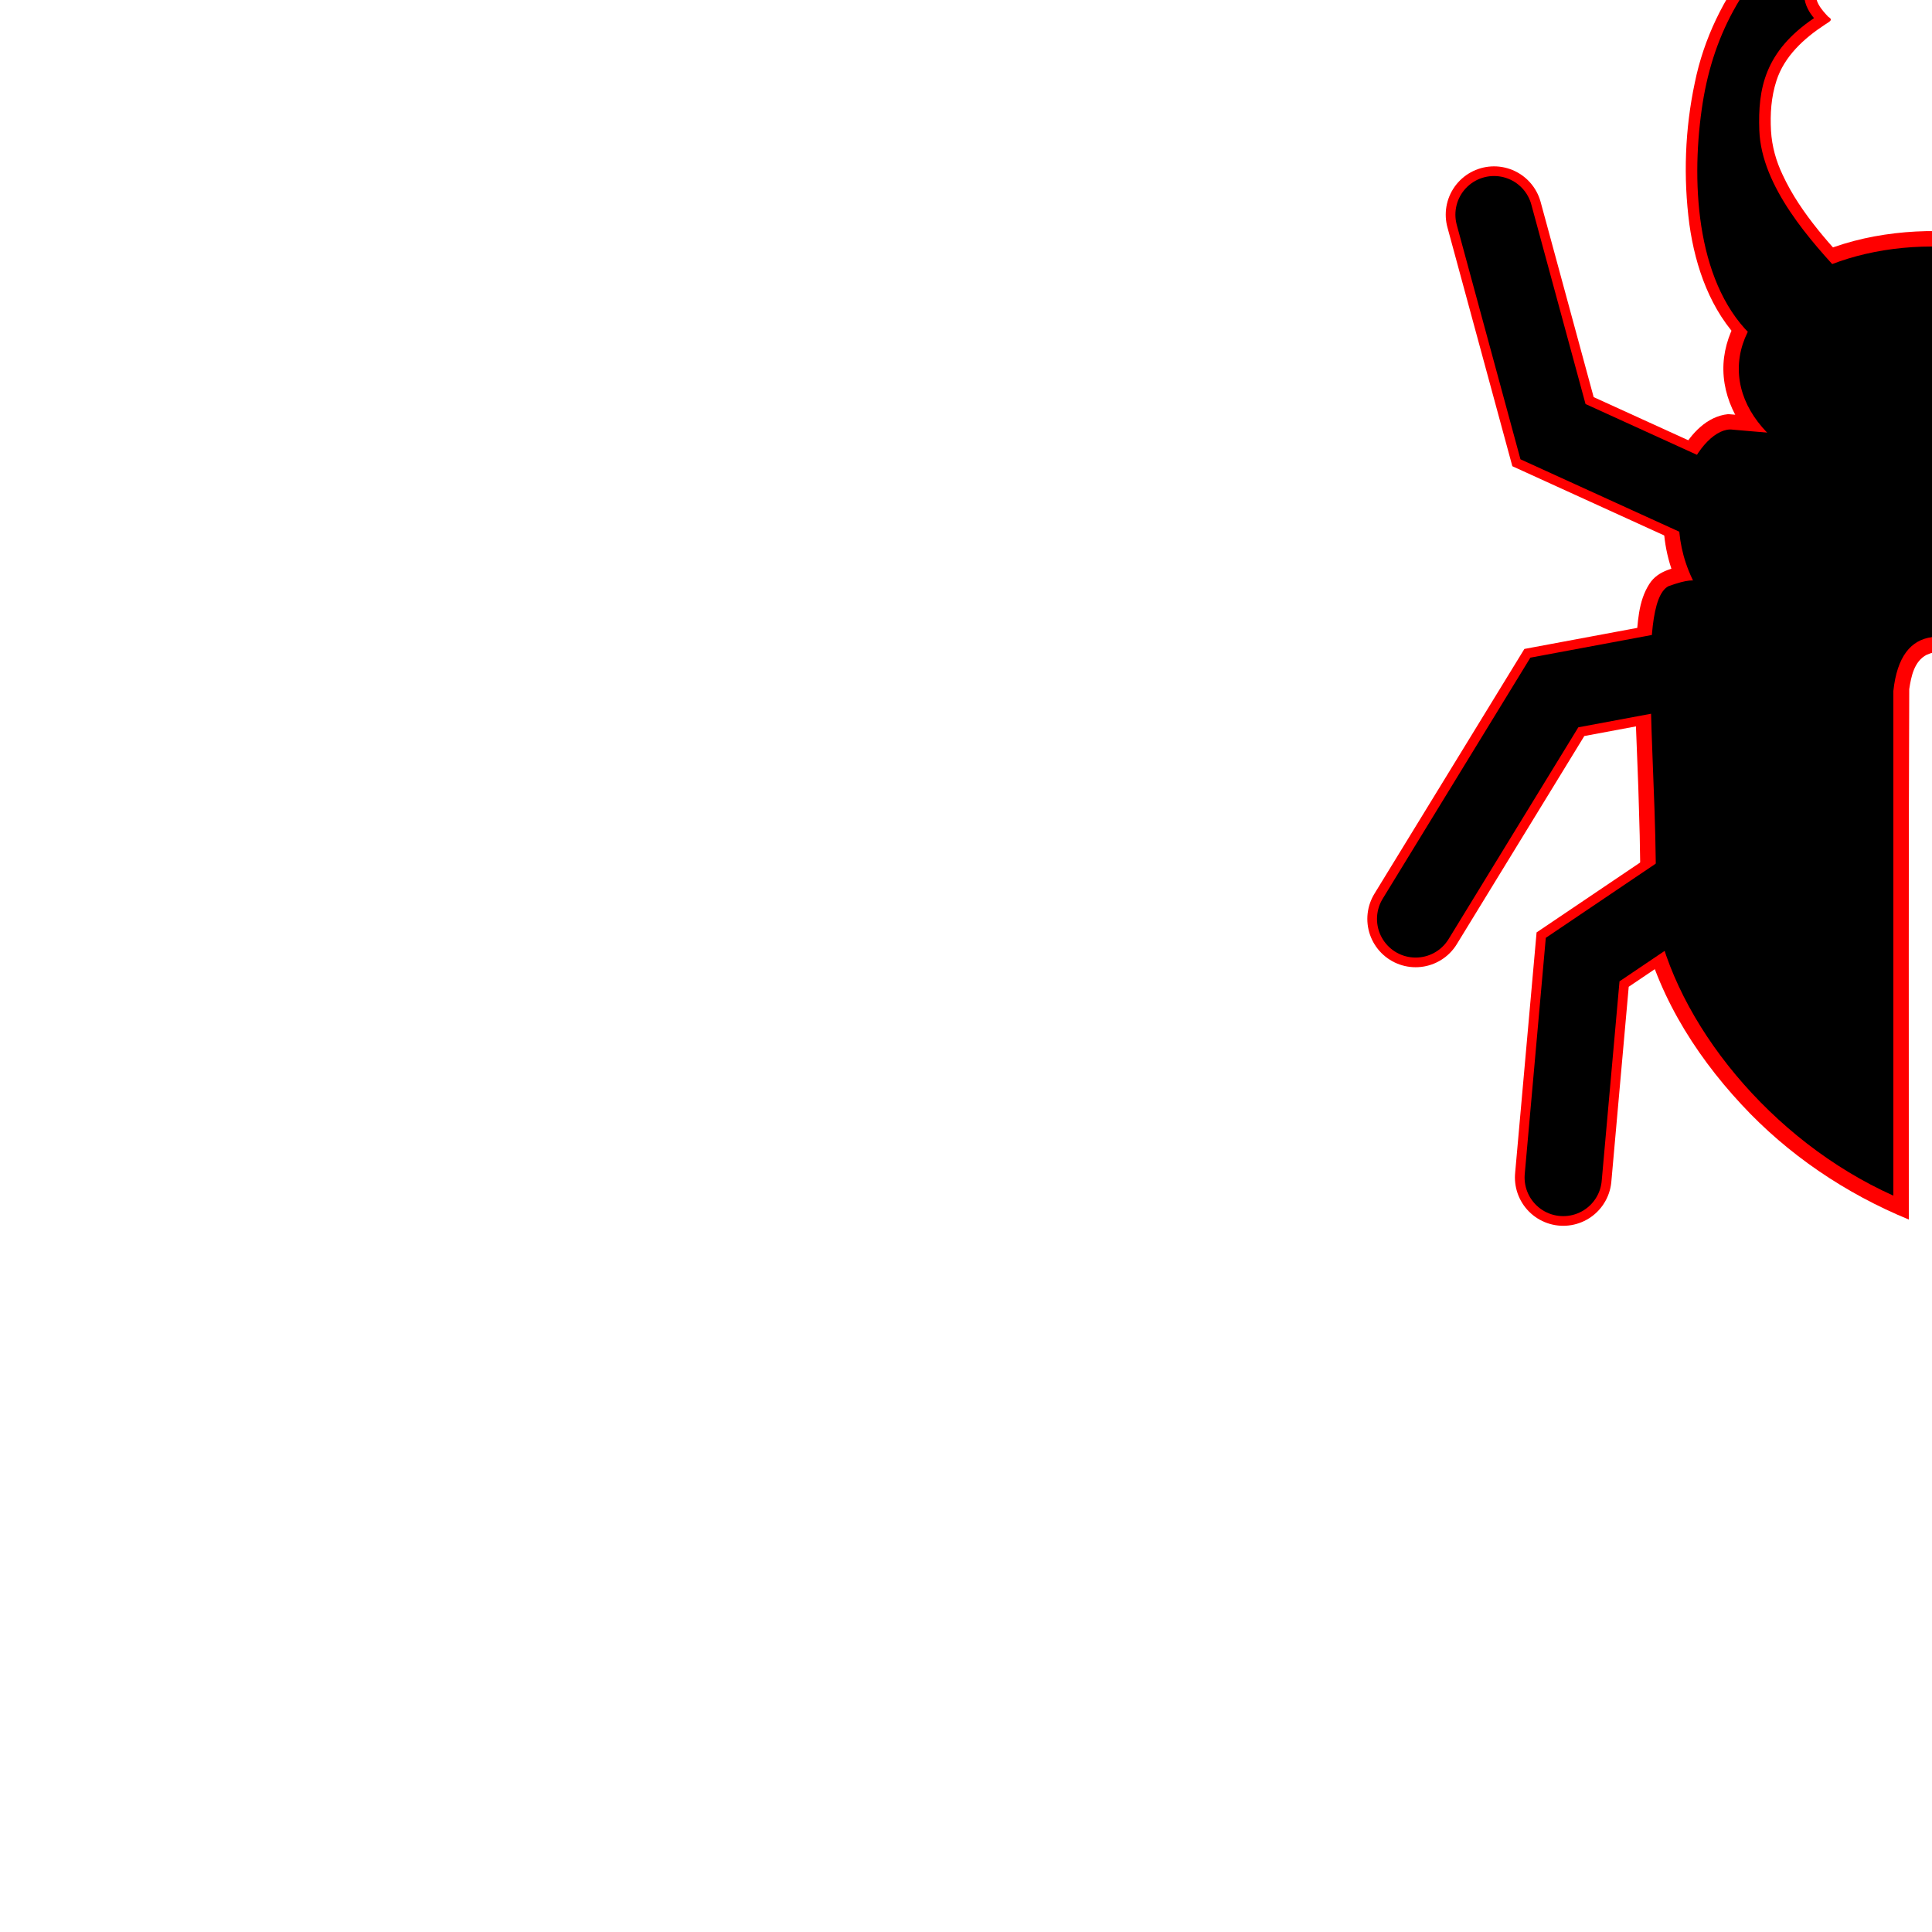
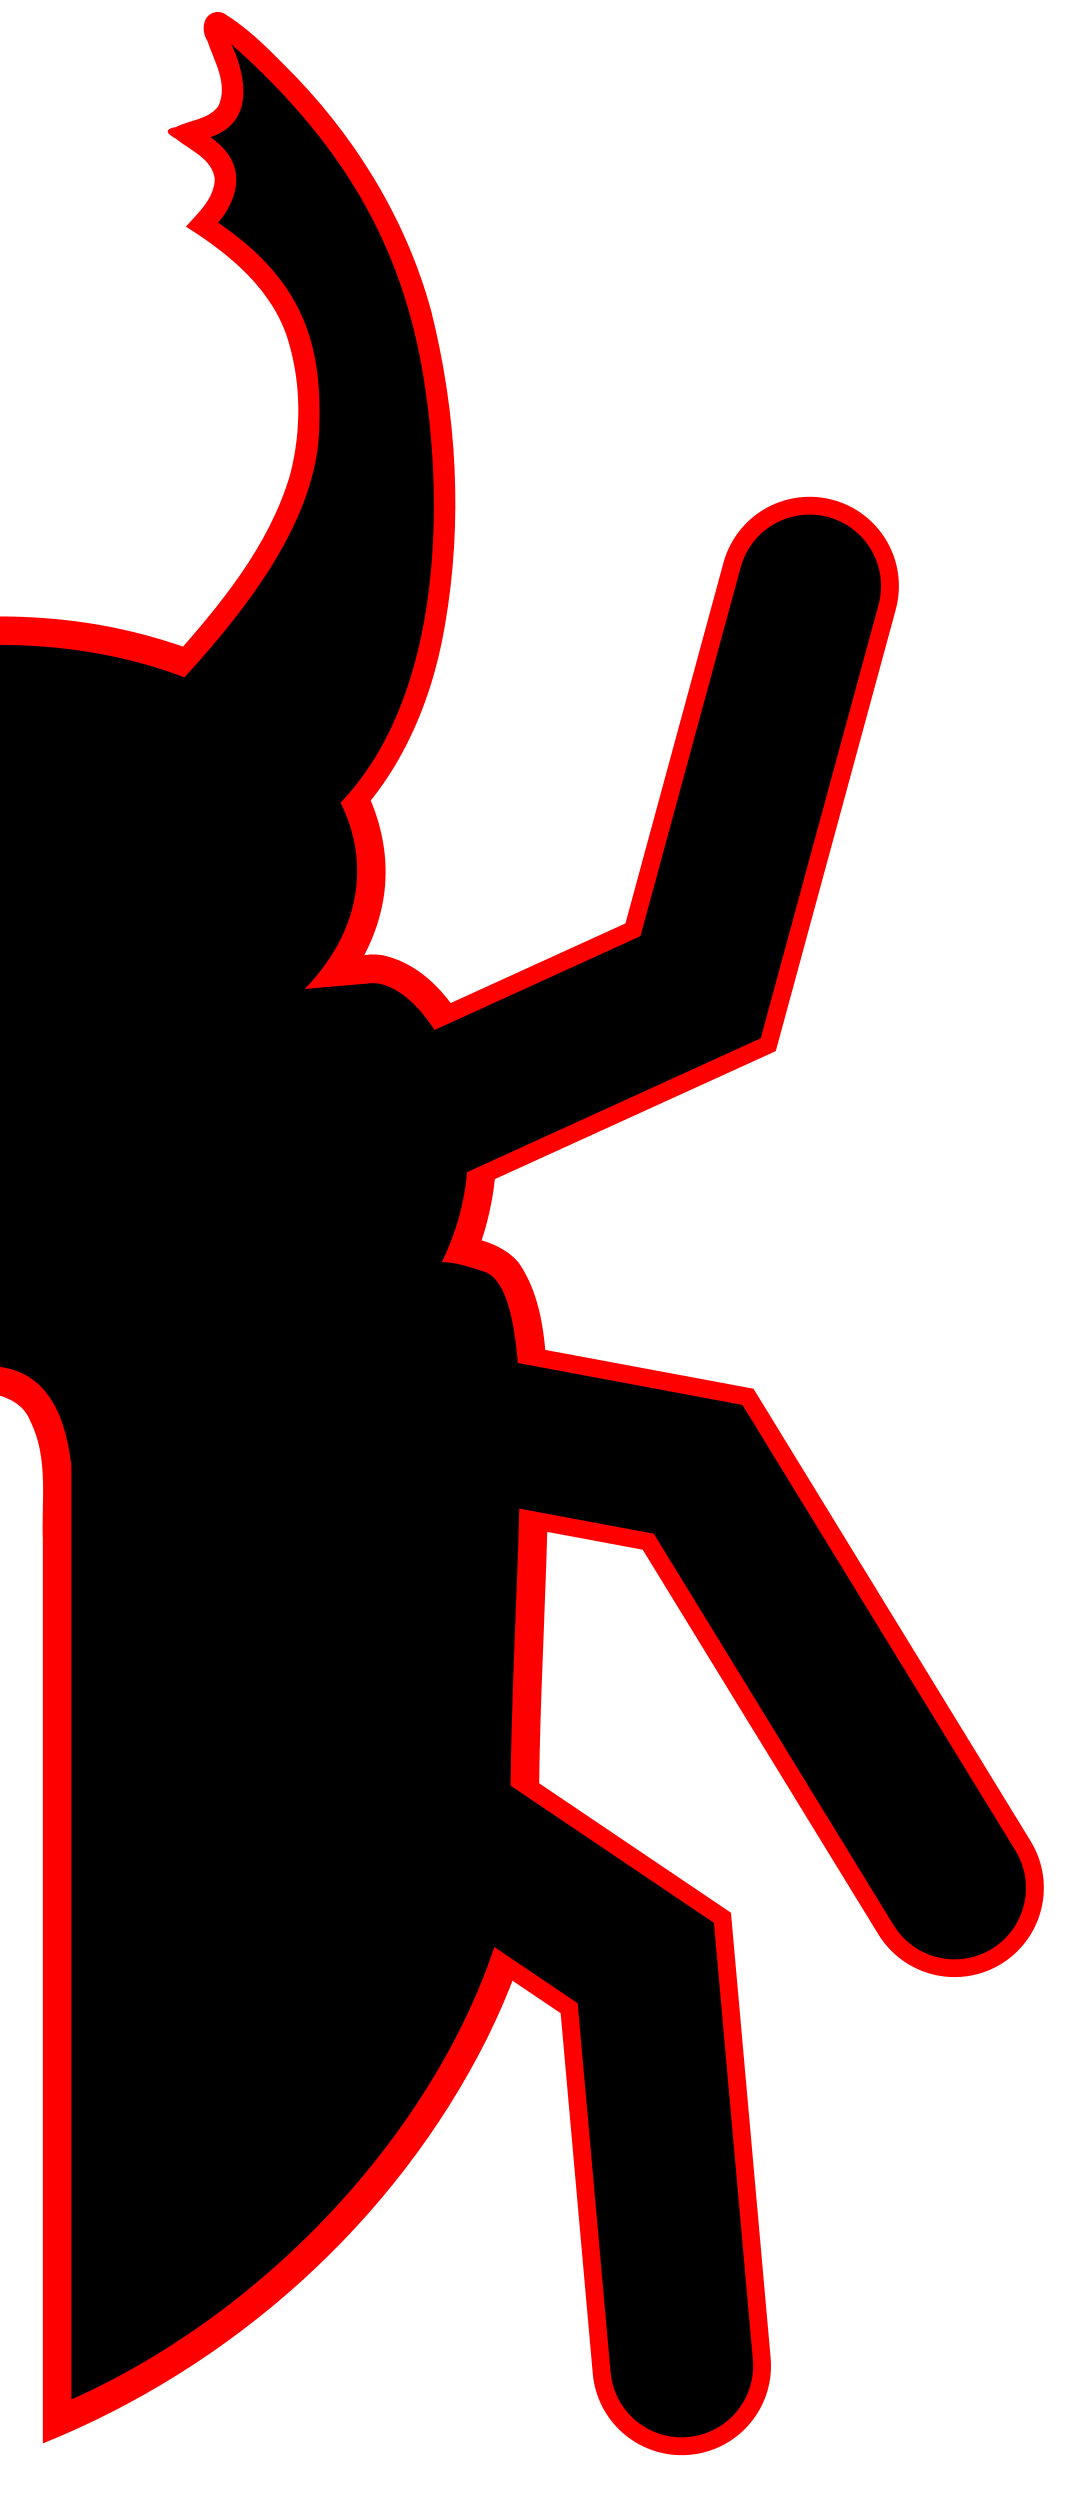
- <svg xmlns="http://www.w3.org/2000/svg" width="1000" height="1000" viewBox="0 0 264.583 264.583" version="1.1" id="svg8">
+ <svg xmlns="http://www.w3.org/2000/svg" width="300" height="700" viewBox="0 0 79.375 185.208" version="1.1" id="svg8">
  <defs id="defs2" />
  <g id="g1085" transform="translate(0,-32.41665)" style="display:inline">
-     <g transform="matrix(0.906995,0,0,1.251187,82.71685,-1.748134)" style="stroke-width:0.939" id="g1059" />
-     <g transform="matrix(0.906995,0,0,1.251187,82.71685,-1.748134)" id="g1063">
+     <g transform="matrix(0.9069964,0,0,1.251145,82.71698,12.27734)" style="stroke-width:0.939" id="g1059" />
+     <g transform="matrix(0.9069964,0,0,1.251145,82.71698,12.27734)" id="g1063">
      <g id="g1061" />
    </g>
-     <path id="path874" style="fill:#ff0000;fill-opacity:1;stroke-width:13.528" d="m 263.766,64.07 c -7.564,0.176 -15.334,2.161 -21.364,6.896 -3.668,2.919 -6.482,7.352 -6.389,12.161 0.089,4.909 3.08,9.361 6.962,12.181 5.826,4.403 13.224,6.218 20.426,6.457 7.588,0.211 15.397,-1.487 21.784,-5.707 3.879,-2.625 7.174,-6.602 7.848,-11.355 0.578,-4.141 -1.015,-8.391 -3.846,-11.41 -4.115,-4.585 -10.038,-7.099 -15.964,-8.355 -3.105,-0.654 -6.286,-0.913 -9.457,-0.869 z" />
-     <path id="path880" style="fill:#ff0000;fill-opacity:1;stroke:none;stroke-width:0.265px;stroke-linecap:butt;stroke-linejoin:miter;stroke-opacity:1" d="m 231.52,109.787 c -2.058,0.284 -4.46,0.7 -5.652,2.613 -1.539,2.388 -1.575,5.341 -1.817,8.078 -0.393,7.522 0.219,15.047 0.395,22.566 0.179,5.048 0.224,10.102 0.179,15.15 1.911,9.651 7.222,18.331 13.857,25.47 6.35,6.872 14.282,12.216 22.926,15.766 0.012,-24.21 -0.05,-48.424 0.058,-72.632 0.26,-1.736 0.674,-3.82 2.379,-4.706 1.456,-0.628 3.133,-0.703 4.513,-1.488 0.739,-0.57 0.496,-1.897 -0.463,-2.062 -4.098,-1.479 -8.44,-2.005 -12.658,-3.006 -6.345,-1.356 -12.719,-2.603 -19.031,-4.098 -1.501,-0.62 -2.937,-1.778 -4.685,-1.652 z" />
-     <path id="path882" style="fill:#ff0000;fill-opacity:1;stroke:none;stroke-width:0.265px;stroke-linecap:butt;stroke-linejoin:miter;stroke-opacity:1" d="m 236.67,89.133 c -2.9,0.295 -5.043,2.64 -6.41,5.036 -3.573,6.187 -3.116,14.239 0.549,20.279 0.465,1.004 1.508,1.616 2.594,1.666 7.836,1.717 15.639,3.583 23.502,5.162 3.266,0.216 6.531,0.432 9.797,0.648 0,-10.09 0,-20.18 0,-30.27 -10.009,-0.844 -20.019,-1.751 -30.031,-2.521 z" />
-     <path style="fill:none;stroke:#ff0000;stroke-width:13.229;stroke-linecap:round;stroke-linejoin:miter;stroke-miterlimit:4;stroke-dasharray:none;stroke-opacity:1" d="M 234.646,101.546 212.68,91.532 204.604,61.813" id="path886" />
-     <path style="fill:none;stroke:#ff0000;stroke-width:13.229;stroke-linecap:round;stroke-linejoin:miter;stroke-miterlimit:4;stroke-dasharray:none;stroke-opacity:1" d="m 242.186,121.779 -29.322,5.472 -18.997,31.011" id="path888" />
-     <path style="fill:none;stroke:#ff0000;stroke-width:13.229;stroke-linecap:round;stroke-linejoin:miter;stroke-miterlimit:4;stroke-dasharray:none;stroke-opacity:1" d="m 238.448,149.181 -21.707,14.649 -2.661,29.842" id="path890" />
-     <path id="path863" style="fill:#ff0000;fill-opacity:1;stroke:none;stroke-width:0.265px;stroke-linecap:butt;stroke-linejoin:miter;stroke-opacity:1" d="m 297.158,109.795 c -2.112,0.113 -3.675,1.894 -5.781,2.037 -9.303,2.068 -18.67,3.857 -27.957,5.991 -0.973,0.211 -2.217,0.85 -2.047,2.031 0.211,1.307 1.688,1.639 2.785,1.838 1.118,0.232 2.229,0.839 2.65,1.96 1.396,2.738 0.834,5.902 0.949,8.853 0,22.303 0,44.607 0,66.91 14.069,-5.662 26.107,-16.428 32.922,-30.014 1.832,-3.753 3.346,-7.729 3.904,-11.884 -0.396,-12.445 1.019,-24.875 0.528,-37.318 -0.165,-2.84 -0.449,-5.877 -2.119,-8.277 -1.316,-1.516 -3.439,-1.89 -5.332,-2.119 -0.167,-1.3e-4 -0.335,-0.011 -0.502,-0.006 z" />
-     <path id="path865" style="fill:#ff0000;fill-opacity:1;stroke:none;stroke-width:0.265px;stroke-linecap:butt;stroke-linejoin:miter;stroke-opacity:1" d="m 291.93,89.125 c -9.821,0.843 -19.642,1.687 -29.463,2.529 0,10.096 0,20.191 0,30.287 4.017,-0.413 8.095,-0.284 12.078,-1.084 7.673,-1.714 15.345,-3.432 23.018,-5.142 4.108,-5.91 5.114,-14.064 1.863,-20.586 -1.276,-2.632 -3.362,-5.189 -6.317,-5.922 -0.389,-0.07 -0.785,-0.096 -1.18,-0.082 z" />
-     <path style="fill:none;stroke:#ff0000;stroke-width:13.229;stroke-linecap:round;stroke-linejoin:miter;stroke-miterlimit:4;stroke-dasharray:none;stroke-opacity:1" d="M 294.521,101.546 316.487,91.532 324.563,61.813" id="path869" />
-     <path style="fill:none;stroke:#ff0000;stroke-width:13.229;stroke-linecap:round;stroke-linejoin:miter;stroke-miterlimit:4;stroke-dasharray:none;stroke-opacity:1" d="m 286.981,121.779 29.322,5.472 18.997,31.011" id="path871" />
-     <path style="fill:none;stroke:#ff0000;stroke-width:13.229;stroke-linecap:round;stroke-linejoin:miter;stroke-miterlimit:4;stroke-dasharray:none;stroke-opacity:1" d="m 290.719,149.181 21.707,14.649 2.661,29.842" id="path873" />
-     <path id="path1234" style="display:inline;fill:#ff0000;fill-opacity:1;stroke:none;stroke-width:0.265px;stroke-linecap:butt;stroke-linejoin:miter;stroke-opacity:1" d="m 280.533,19.303 c -0.965,0.172 -1.056,1.428 -0.584,2.119 0.502,1.528 1.555,3.196 0.817,4.826 -0.709,1.001 -2.097,1.027 -3.126,1.545 -0.925,0.177 -0.742,0.494 -0.022,0.879 1.047,0.869 2.68,1.466 2.876,2.989 -0.038,1.464 -1.242,2.508 -2.138,3.531 3.236,2.037 6.475,4.69 7.597,8.501 0.95,3.179 0.953,6.637 0.13,9.842 -1.582,5.396 -5.294,9.798 -8.963,13.921 -0.97,1.07 -1.958,2.125 -2.937,3.187 4.917,3.402 9.836,6.802 14.754,10.203 4.883,-3.954 7.584,-10.018 8.607,-16.107 1.35,-7.722 0.885,-15.72 -1.017,-23.307 -1.883,-6.922 -5.795,-13.199 -10.88,-18.226 -1.377,-1.401 -2.809,-2.802 -4.489,-3.827 -0.199,-0.073 -0.413,-0.101 -0.623,-0.076 z" />
-     <path id="path1236" style="display:inline;fill:#ff0000;fill-opacity:1;stroke:none;stroke-width:0.265px;stroke-linecap:butt;stroke-linejoin:miter;stroke-opacity:1" d="m 249.332,18.447 c -0.78,0.34 -1.424,0.995 -2.151,1.456 -2.742,2.111 -5.088,4.694 -7.279,7.359 -3.832,4.8 -6.586,10.47 -7.806,16.499 -1.351,6.354 -1.587,12.951 -0.738,19.39 0.824,5.88 2.91,11.85 7.18,16.127 0.54,0.547 1.113,1.058 1.682,1.573 4.922,-3.402 9.843,-6.805 14.764,-10.209 -4.054,-4.37 -8.352,-8.877 -10.854,-14.281 -0.9,-1.881 -1.465,-3.889 -1.595,-6.018 -0.129,-2.331 0.021,-4.629 0.745,-6.871 1.072,-3.347 3.781,-5.812 6.641,-7.683 0.428,-0.324 1.274,-0.602 0.468,-1.06 -0.913,-0.969 -2.105,-2.277 -1.553,-3.712 0.767,-1.298 2.281,-1.855 3.348,-2.863 0.09,-0.281 -0.922,-0.385 -1.263,-0.598 -1.021,-0.363 -2.551,-0.598 -2.73,-1.9 -0.237,-2.009 1.039,-3.748 1.484,-5.635 0.23,-0.516 0.577,-1.273 -0.086,-1.621 -0.087,0.016 -0.173,0.033 -0.26,0.049 z" />
+     <path id="path874" style="fill:#ff0000;fill-opacity:1;stroke-width:13.528" d="m -0.818,78.085 c -7.564,0.18 -15.334,2.16 -21.364,6.9 -3.668,2.92 -6.482,7.35 -6.389,12.16 0.089,4.91 3.08,9.36 6.962,12.18 5.826,4.4 13.224,6.22 20.426,6.46 7.588,0.21 15.397,-1.49 21.784,-5.71 3.879,-2.62 7.174,-6.6 7.848,-11.35 C 29.028,94.585 27.435,90.335 24.603,87.315 20.488,82.725 14.565,80.215 8.639,78.955 5.534,78.305 2.353,78.045 -0.818,78.085 Z" />
+     <path id="path880" style="fill:#ff0000;fill-opacity:1;stroke:none;stroke-width:0.265px;stroke-linecap:butt;stroke-linejoin:miter;stroke-opacity:1" d="m -33.064,123.804 c -2.058,0.28 -4.46,0.7 -5.652,2.61 -1.539,2.39 -1.575,5.34 -1.817,8.08 -0.393,7.52 0.219,15.049 0.395,22.569 0.179,5.05 0.224,10.1 0.179,15.149 1.911,9.65 7.222,18.329 13.857,25.469 6.35,6.87 14.282,12.21 22.926,15.759 0.012,-24.209 -0.05,-48.418 0.058,-72.628 0.26,-1.73 0.674,-3.82 2.379,-4.7 1.456,-0.63 3.133,-0.71 4.513,-1.49 0.739,-0.57 0.496,-1.9 -0.463,-2.06 -4.098,-1.48 -8.44,-2.01 -12.658,-3.01 -6.345,-1.36 -12.719,-2.6 -19.031,-4.1 -1.501,-0.62 -2.937,-1.78 -4.685,-1.65 z" />
+     <path id="path882" style="fill:#ff0000;fill-opacity:1;stroke:none;stroke-width:0.265px;stroke-linecap:butt;stroke-linejoin:miter;stroke-opacity:1" d="m -27.913,103.154 c -2.9,0.29 -5.043,2.64 -6.41,5.03 -3.573,6.19 -3.116,14.24 0.549,20.279 0.465,1.01 1.508,1.62 2.594,1.67 7.836,1.71 15.639,3.58 23.502,5.16 3.266,0.22 6.531,0.43 9.797,0.65 0,-10.09 0,-20.179 0,-30.269 -10.009,-0.85 -20.019,-1.75 -30.031,-2.52 z" />
+     <path style="fill:none;stroke:#ff0000;stroke-width:13.229;stroke-linecap:round;stroke-linejoin:miter;stroke-miterlimit:4;stroke-dasharray:none;stroke-opacity:1" d="M -29.937,115.564 -51.904,105.554 -59.98,75.835" id="path886" />
+     <path style="fill:none;stroke:#ff0000;stroke-width:13.229;stroke-linecap:round;stroke-linejoin:miter;stroke-miterlimit:4;stroke-dasharray:none;stroke-opacity:1" d="m -22.397,135.793 -29.322,5.47 -18.997,31.009" id="path888" />
+     <path style="fill:none;stroke:#ff0000;stroke-width:13.229;stroke-linecap:round;stroke-linejoin:miter;stroke-miterlimit:4;stroke-dasharray:none;stroke-opacity:1" d="m -26.136,163.192 -21.707,14.649 -2.661,29.849" id="path890" />
+     <path id="path863" style="fill:#ff0000;fill-opacity:1;stroke:none;stroke-width:0.265px;stroke-linecap:butt;stroke-linejoin:miter;stroke-opacity:1" d="m 32.575,123.814 c -2.112,0.11 -3.675,1.89 -5.781,2.03 -9.303,2.07 -18.67,3.86 -27.957,6 -0.973,0.21 -2.217,0.85 -2.047,2.03 0.211,1.3 1.688,1.64 2.785,1.83 1.118,0.24 2.229,0.84 2.65,1.96 1.396,2.74 0.834,5.91 0.949,8.86 0,22.299 0,44.598 0,66.908 14.069,-5.67 26.107,-16.429 32.922,-30.019 1.832,-3.75 3.346,-7.73 3.904,-11.88 -0.396,-12.45 1.019,-24.879 0.528,-37.319 -0.165,-2.84 -0.449,-5.88 -2.119,-8.28 -1.316,-1.51 -3.439,-1.89 -5.332,-2.12 -0.167,0 -0.335,0 -0.502,0 z" />
+     <path id="path865" style="fill:#ff0000;fill-opacity:1;stroke:none;stroke-width:0.265px;stroke-linecap:butt;stroke-linejoin:miter;stroke-opacity:1" d="m 27.346,103.144 c -9.821,0.84 -19.642,1.69 -29.463,2.53 0,10.09 0,20.189 0,30.279 4.017,-0.41 8.095,-0.28 12.078,-1.08 7.673,-1.71 15.345,-3.43 23.018,-5.14 4.108,-5.91 5.114,-14.07 1.863,-20.589 -1.276,-2.63 -3.362,-5.19 -6.317,-5.92 -0.389,-0.1 -0.785,-0.1 -1.18,-0.1 z" />
+     <path style="fill:none;stroke:#ff0000;stroke-width:13.229;stroke-linecap:round;stroke-linejoin:miter;stroke-miterlimit:4;stroke-dasharray:none;stroke-opacity:1" d="M 29.937,115.564 51.904,105.554 59.98,75.835" id="path869" />
+     <path style="fill:none;stroke:#ff0000;stroke-width:13.229;stroke-linecap:round;stroke-linejoin:miter;stroke-miterlimit:4;stroke-dasharray:none;stroke-opacity:1" d="m 22.397,135.793 29.322,5.47 18.997,31.009" id="path871" />
+     <path style="fill:none;stroke:#ff0000;stroke-width:13.229;stroke-linecap:round;stroke-linejoin:miter;stroke-miterlimit:4;stroke-dasharray:none;stroke-opacity:1" d="m 26.136,163.192 21.707,14.649 2.661,29.849" id="path873" />
+     <path id="path1234" style="display:inline;fill:#ff0000;fill-opacity:1;stroke:none;stroke-width:0.265px;stroke-linecap:butt;stroke-linejoin:miter;stroke-opacity:1" d="m 15.95,33.327 c -0.965,0.17 -1.056,1.42 -0.584,2.12 0.502,1.52 1.555,3.19 0.817,4.82 -0.709,1 -2.097,1.03 -3.126,1.55 -0.925,0.17 -0.742,0.49 -0.022,0.88 1.047,0.86 2.68,1.46 2.876,2.98 -0.038,1.47 -1.242,2.51 -2.138,3.53 3.236,2.04 6.475,4.69 7.597,8.51 0.95,3.18 0.953,6.63 0.13,9.84 -1.582,5.39 -5.294,9.8 -8.963,13.92 -0.97,1.07 -1.958,2.12 -2.937,3.19 4.917,3.4 9.836,6.8 14.754,10.2 4.883,-3.96 7.584,-10.02 8.607,-16.109 1.35,-7.72 0.885,-15.719 -1.017,-23.309 -1.883,-6.92 -5.795,-13.19 -10.88,-18.219 -1.377,-1.4 -2.809,-2.8 -4.489,-3.83 -0.199,-0.1 -0.413,-0.1 -0.623,-0.1 z" />
+     <path id="path1236" style="display:inline;fill:#ff0000;fill-opacity:1;stroke:none;stroke-width:0.265px;stroke-linecap:butt;stroke-linejoin:miter;stroke-opacity:1" d="m -15.251,32.467 c -0.78,0.34 -1.424,1 -2.151,1.46 -2.742,2.11 -5.088,4.69 -7.28,7.36 -3.832,4.8 -6.586,10.47 -7.806,16.499 -1.351,6.35 -1.587,12.95 -0.738,19.389 0.824,5.88 2.91,11.85 7.18,16.119 0.54,0.55 1.113,1.06 1.682,1.57 4.922,-3.4 9.843,-6.8 14.764,-10.2 -4.054,-4.37 -8.352,-8.88 -10.854,-14.29 -0.9,-1.88 -1.465,-3.88 -1.595,-6.01 -0.129,-2.33 0.021,-4.63 0.745,-6.88 1.072,-3.34 3.781,-5.81 6.641,-7.68 0.428,-0.32 1.274,-0.6 0.468,-1.06 -0.913,-0.97 -2.105,-2.28 -1.553,-3.71 0.767,-1.3 2.281,-1.86 3.348,-2.86 0.09,-0.28 -0.922,-0.39 -1.263,-0.6 -1.021,-0.36 -2.551,-0.6 -2.73,-1.9 -0.237,-2.01 1.039,-3.75 1.484,-5.64 0.23,-0.51 0.577,-1.27 -0.086,-1.62 -0.087,0 -0.173,0 -0.26,0 z" />
  </g>
  <g id="layer1" transform="translate(0,-32.41665)" style="display:inline">
-     <g transform="matrix(0.906995,0,0,1.251187,82.71685,-1.748134)" style="stroke-width:0.939" id="g4730" />
-     <g transform="matrix(0.906995,0,0,1.251187,82.71685,-1.748134)" id="g952">
+     <g transform="matrix(0.906995,0,0,1.251187,-181.8665,12.26994)" style="stroke-width:0.939" id="g4730" />
+     <g transform="matrix(0.906995,0,0,1.251187,-181.8665,12.26994)" id="g952">
      <g id="g950" />
    </g>
-     <g transform="matrix(0.906995,0,0,1.251187,82.71685,-1.748134)" style="display:inline;stroke-width:0.939" id="g875" />
-     <g transform="matrix(0.906995,0,0,1.251187,82.71685,-1.748134)" id="g879" style="display:inline">
+     <g transform="matrix(0.906995,0,0,1.251187,-181.8665,12.26994)" style="display:inline;stroke-width:0.939" id="g875" />
+     <g transform="matrix(0.906995,0,0,1.251187,-181.8665,12.26994)" id="g879" style="display:inline">
      <g id="g877" />
    </g>
-     <ellipse style="display:inline;fill:#000000;fill-opacity:1;stroke-width:13.528" id="ellipse881" cx="264.583" cy="82.928" rx="26.458" ry="16.752" />
-     <path style="display:inline;fill:#000000;fill-opacity:1;stroke:none;stroke-width:0.265px;stroke-linecap:butt;stroke-linejoin:miter;stroke-opacity:1" d="m 264.583,119.667 -27.689,-5.826 c -4.716,-1.141 -3.174,-3.006 -8.388,-1.154 -4.657,2.398 -1.207,26.464 -1.811,45.078 2.744,14.651 15.774,30.857 32.596,38.39 l 10e-6,-69.114 c 0.512,-4.712 2.378,-6.987 5.292,-7.374 z" id="path883" />
-     <path style="display:inline;fill:#000000;fill-opacity:1;stroke:none;stroke-width:0.265px;stroke-linecap:butt;stroke-linejoin:miter;stroke-opacity:1" d="m 264.583,93.6 -27.255,-2.339 c -4.31,-0.678 -11.55,11.136 -4.402,22.58 l 23.72,5.302 7.938,0.523 z" id="path885" />
-     <path style="display:inline;fill:none;stroke:#000000;stroke-width:10.583;stroke-linecap:round;stroke-linejoin:miter;stroke-miterlimit:4;stroke-dasharray:none;stroke-opacity:1" d="M 234.646,101.546 212.68,91.532 204.604,61.813" id="path889" />
-     <path style="display:inline;fill:none;stroke:#000000;stroke-width:10.583;stroke-linecap:round;stroke-linejoin:miter;stroke-miterlimit:4;stroke-dasharray:none;stroke-opacity:1" d="m 242.186,121.779 -29.322,5.472 -18.997,31.011" id="path891" />
-     <path style="display:inline;fill:none;stroke:#000000;stroke-width:10.583;stroke-linecap:round;stroke-linejoin:miter;stroke-miterlimit:4;stroke-dasharray:none;stroke-opacity:1" d="m 238.448,149.181 -21.707,14.649 -2.661,29.842" id="path893" />
-     <path style="display:inline;fill:#000000;fill-opacity:1;stroke:none;stroke-width:0.265px;stroke-linecap:butt;stroke-linejoin:miter;stroke-opacity:1" d="m 264.583,119.667 27.689,-5.826 c 4.716,-1.141 3.174,-3.006 8.388,-1.154 4.657,2.398 1.207,26.464 1.811,45.078 -2.744,14.651 -15.774,30.857 -32.596,38.39 l -10e-6,-69.114 c -0.512,-4.712 -2.378,-6.987 -5.292,-7.374 z" id="path895" />
-     <path style="display:inline;fill:#000000;fill-opacity:1;stroke:none;stroke-width:0.265px;stroke-linecap:butt;stroke-linejoin:miter;stroke-opacity:1" d="m 264.583,93.6 27.255,-2.339 c 4.31,-0.678 11.55,11.136 4.402,22.58 l -23.72,5.302 -7.938,0.523 z" id="path897" />
-     <path style="display:inline;fill:#000000;fill-opacity:1;stroke:none;stroke-width:0.265px;stroke-linecap:butt;stroke-linejoin:miter;stroke-opacity:1" d="m 288.805,78.826 c 7.916,-7.028 8.825,-20.794 7.312,-31.449 -1.382,-9.727 -5.381,-17.699 -14.404,-25.714 0,0 2.834,5.459 -1.547,6.895 3.955,2.734 0.572,6.337 0.572,6.337 6.776,4.584 7.697,9.681 7.493,15.38 -0.277,7.739 -7.123,15.265 -11.641,20.105 z" id="path899" />
-     <path style="display:inline;fill:none;stroke:#000000;stroke-width:10.583;stroke-linecap:round;stroke-linejoin:miter;stroke-miterlimit:4;stroke-dasharray:none;stroke-opacity:1" d="M 294.521,101.546 316.487,91.532 324.563,61.813" id="path901" />
-     <path style="display:inline;fill:none;stroke:#000000;stroke-width:10.583;stroke-linecap:round;stroke-linejoin:miter;stroke-miterlimit:4;stroke-dasharray:none;stroke-opacity:1" d="m 286.981,121.779 29.322,5.472 18.997,31.011" id="path903" />
-     <path style="display:inline;fill:none;stroke:#000000;stroke-width:10.583;stroke-linecap:round;stroke-linejoin:miter;stroke-miterlimit:4;stroke-dasharray:none;stroke-opacity:1" d="m 290.719,149.181 21.707,14.649 2.661,29.842" id="path905" />
-     <path style="display:inline;fill:#000000;fill-opacity:1;stroke:none;stroke-width:0.265px;stroke-linecap:butt;stroke-linejoin:miter;stroke-opacity:1" d="m 240.361,78.826 c -7.916,-7.028 -8.825,-20.794 -7.312,-31.449 1.382,-9.727 5.381,-17.699 14.404,-25.714 0,0 -2.834,5.46 1.547,6.895 -3.955,2.734 -0.572,6.337 -0.572,6.337 -6.776,4.584 -7.697,9.681 -7.493,15.38 0.277,7.739 7.123,15.265 11.641,20.105 z" id="path1150" />
+     <ellipse style="display:inline;fill:#000000;fill-opacity:1;stroke-width:13.528" id="ellipse881" cx="-4.2378451e-06" cy="96.946" rx="26.458" ry="16.752" />
+     <path style="display:inline;fill:#000000;fill-opacity:1;stroke:none;stroke-width:0.265px;stroke-linecap:butt;stroke-linejoin:miter;stroke-opacity:1" d="M -1.7743705e-5,133.685 -27.689,127.859 c -4.716,-1.141 -3.174,-3.006 -8.388,-1.154 -4.657,2.398 -1.207,26.464 -1.811,45.078 2.744,14.651 15.774,30.857 32.596,38.39 l 1e-5,-69.114 c 0.512,-4.712 2.378,-6.987 5.292,-7.374 z" id="path883" />
+     <path style="display:inline;fill:#000000;fill-opacity:1;stroke:none;stroke-width:0.265px;stroke-linecap:butt;stroke-linejoin:miter;stroke-opacity:1" d="M -1.7743705e-5,107.618 -27.255,105.279 c -4.31,-0.678 -11.55,11.136 -4.402,22.58 l 23.72,5.302 7.937,0.523 z" id="path885" />
+     <path style="display:inline;fill:none;stroke:#000000;stroke-width:10.583;stroke-linecap:round;stroke-linejoin:miter;stroke-miterlimit:4;stroke-dasharray:none;stroke-opacity:1" d="m -29.937,115.564 -21.966,-10.014 -8.076,-29.719" id="path889" />
+     <path style="display:inline;fill:none;stroke:#000000;stroke-width:10.583;stroke-linecap:round;stroke-linejoin:miter;stroke-miterlimit:4;stroke-dasharray:none;stroke-opacity:1" d="m -22.397,135.797 -29.322,5.472 -18.997,31.011" id="path891" />
+     <path style="display:inline;fill:none;stroke:#000000;stroke-width:10.583;stroke-linecap:round;stroke-linejoin:miter;stroke-miterlimit:4;stroke-dasharray:none;stroke-opacity:1" d="m -26.136,163.199 -21.707,14.649 -2.661,29.842" id="path893" />
+     <path style="display:inline;fill:#000000;fill-opacity:1;stroke:none;stroke-width:0.265px;stroke-linecap:butt;stroke-linejoin:miter;stroke-opacity:1" d="M -1.7743705e-5,133.685 27.689,127.859 c 4.716,-1.141 3.174,-3.006 8.388,-1.154 4.657,2.398 1.207,26.464 1.811,45.078 -2.744,14.651 -15.774,30.857 -32.596,38.39 l -10e-6,-69.114 c -0.512,-4.712 -2.378,-6.987 -5.292,-7.374 z" id="path895" />
+     <path style="display:inline;fill:#000000;fill-opacity:1;stroke:none;stroke-width:0.265px;stroke-linecap:butt;stroke-linejoin:miter;stroke-opacity:1" d="M -1.7743705e-5,107.618 27.255,105.279 c 4.31,-0.678 11.55,11.136 4.402,22.58 l -23.72,5.302 -7.938,0.523 z" id="path897" />
+     <path style="display:inline;fill:#000000;fill-opacity:1;stroke:none;stroke-width:0.265px;stroke-linecap:butt;stroke-linejoin:miter;stroke-opacity:1" d="m 24.222,92.844 c 7.916,-7.028 8.825,-20.794 7.312,-31.449 -1.382,-9.727 -5.381,-17.699 -14.404,-25.714 0,0 2.834,5.459 -1.547,6.895 3.955,2.734 0.572,6.337 0.572,6.337 6.776,4.584 7.697,9.681 7.493,15.38 -0.277,7.739 -7.123,15.265 -11.641,20.105 z" id="path899" />
+     <path style="display:inline;fill:none;stroke:#000000;stroke-width:10.583;stroke-linecap:round;stroke-linejoin:miter;stroke-miterlimit:4;stroke-dasharray:none;stroke-opacity:1" d="m 29.937,115.564 21.966,-10.014 8.076,-29.719" id="path901" />
+     <path style="display:inline;fill:none;stroke:#000000;stroke-width:10.583;stroke-linecap:round;stroke-linejoin:miter;stroke-miterlimit:4;stroke-dasharray:none;stroke-opacity:1" d="m 22.397,135.797 29.322,5.472 18.997,31.011" id="path903" />
+     <path style="display:inline;fill:none;stroke:#000000;stroke-width:10.583;stroke-linecap:round;stroke-linejoin:miter;stroke-miterlimit:4;stroke-dasharray:none;stroke-opacity:1" d="m 26.136,163.199 21.707,14.649 2.661,29.842" id="path905" />
+     <path style="display:inline;fill:#000000;fill-opacity:1;stroke:none;stroke-width:0.265px;stroke-linecap:butt;stroke-linejoin:miter;stroke-opacity:1" d="m -24.222,92.844 c -7.916,-7.028 -8.825,-20.794 -7.312,-31.449 1.382,-9.727 5.381,-17.699 14.404,-25.714 0,0 -2.834,5.46 1.547,6.895 -3.955,2.734 -0.572,6.337 -0.572,6.337 -6.776,4.584 -7.697,9.681 -7.493,15.38 0.277,7.739 7.123,15.265 11.641,20.105 z" id="path1150" />
  </g>
</svg>
